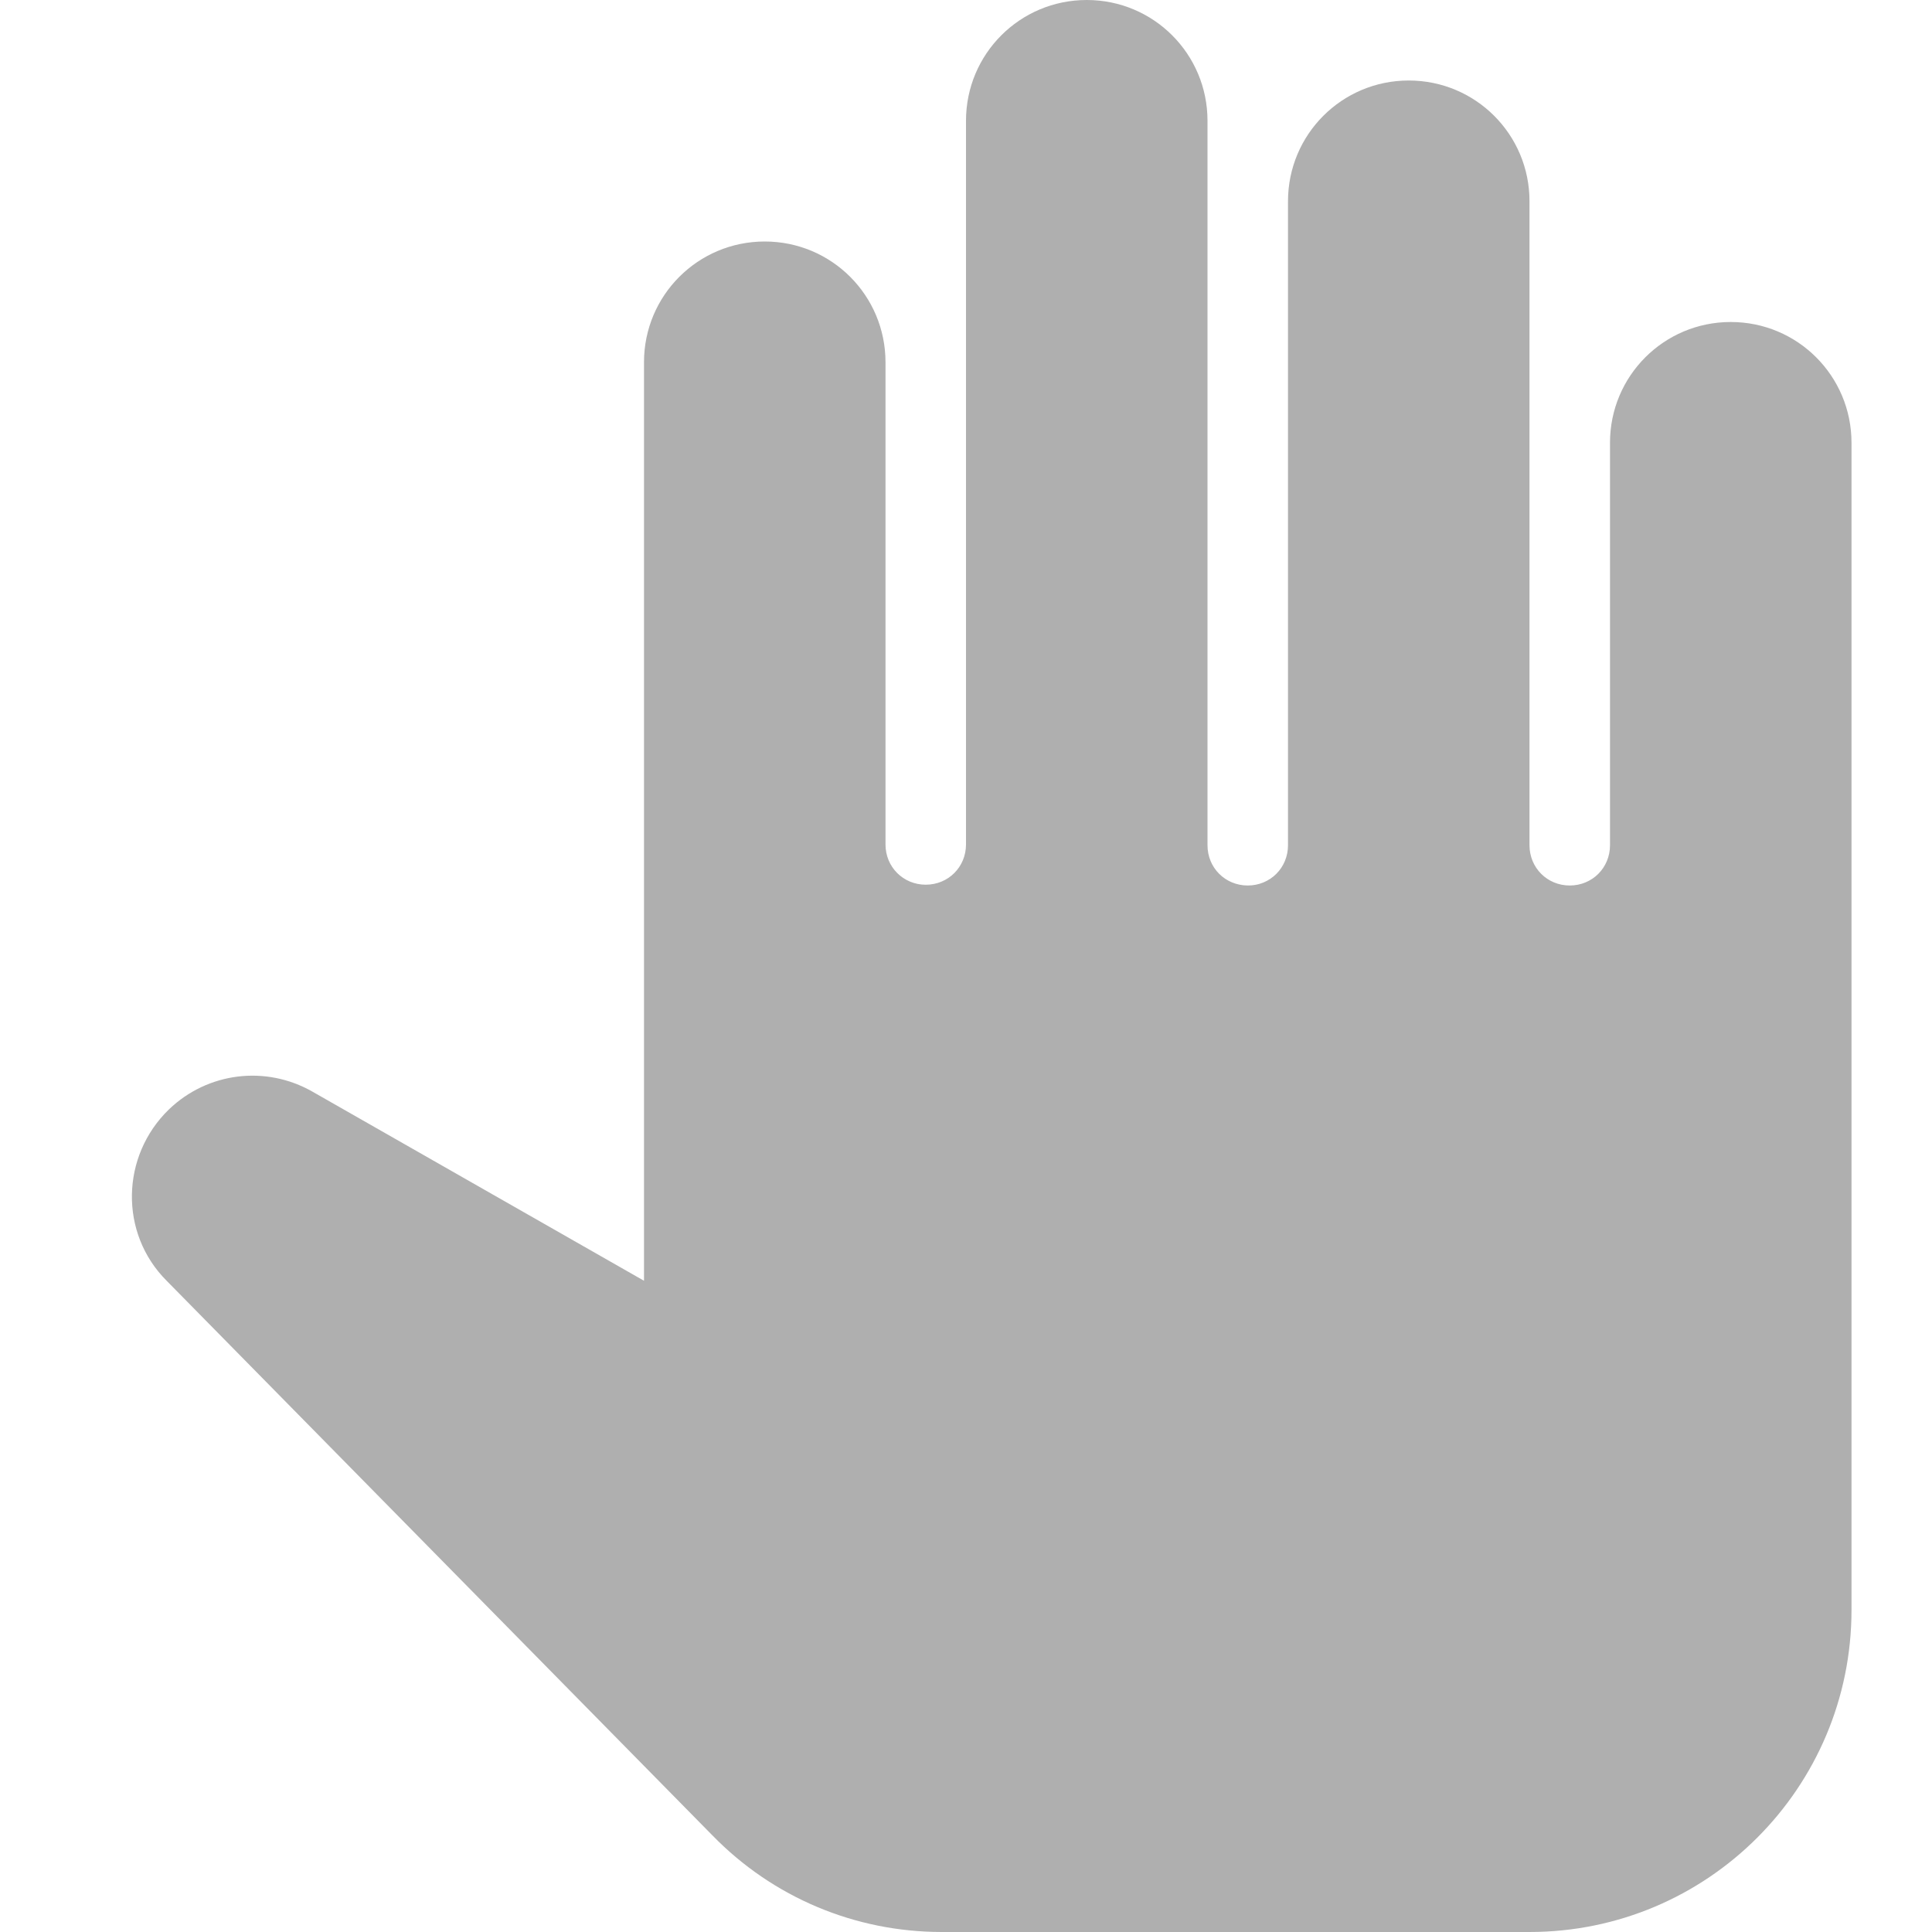
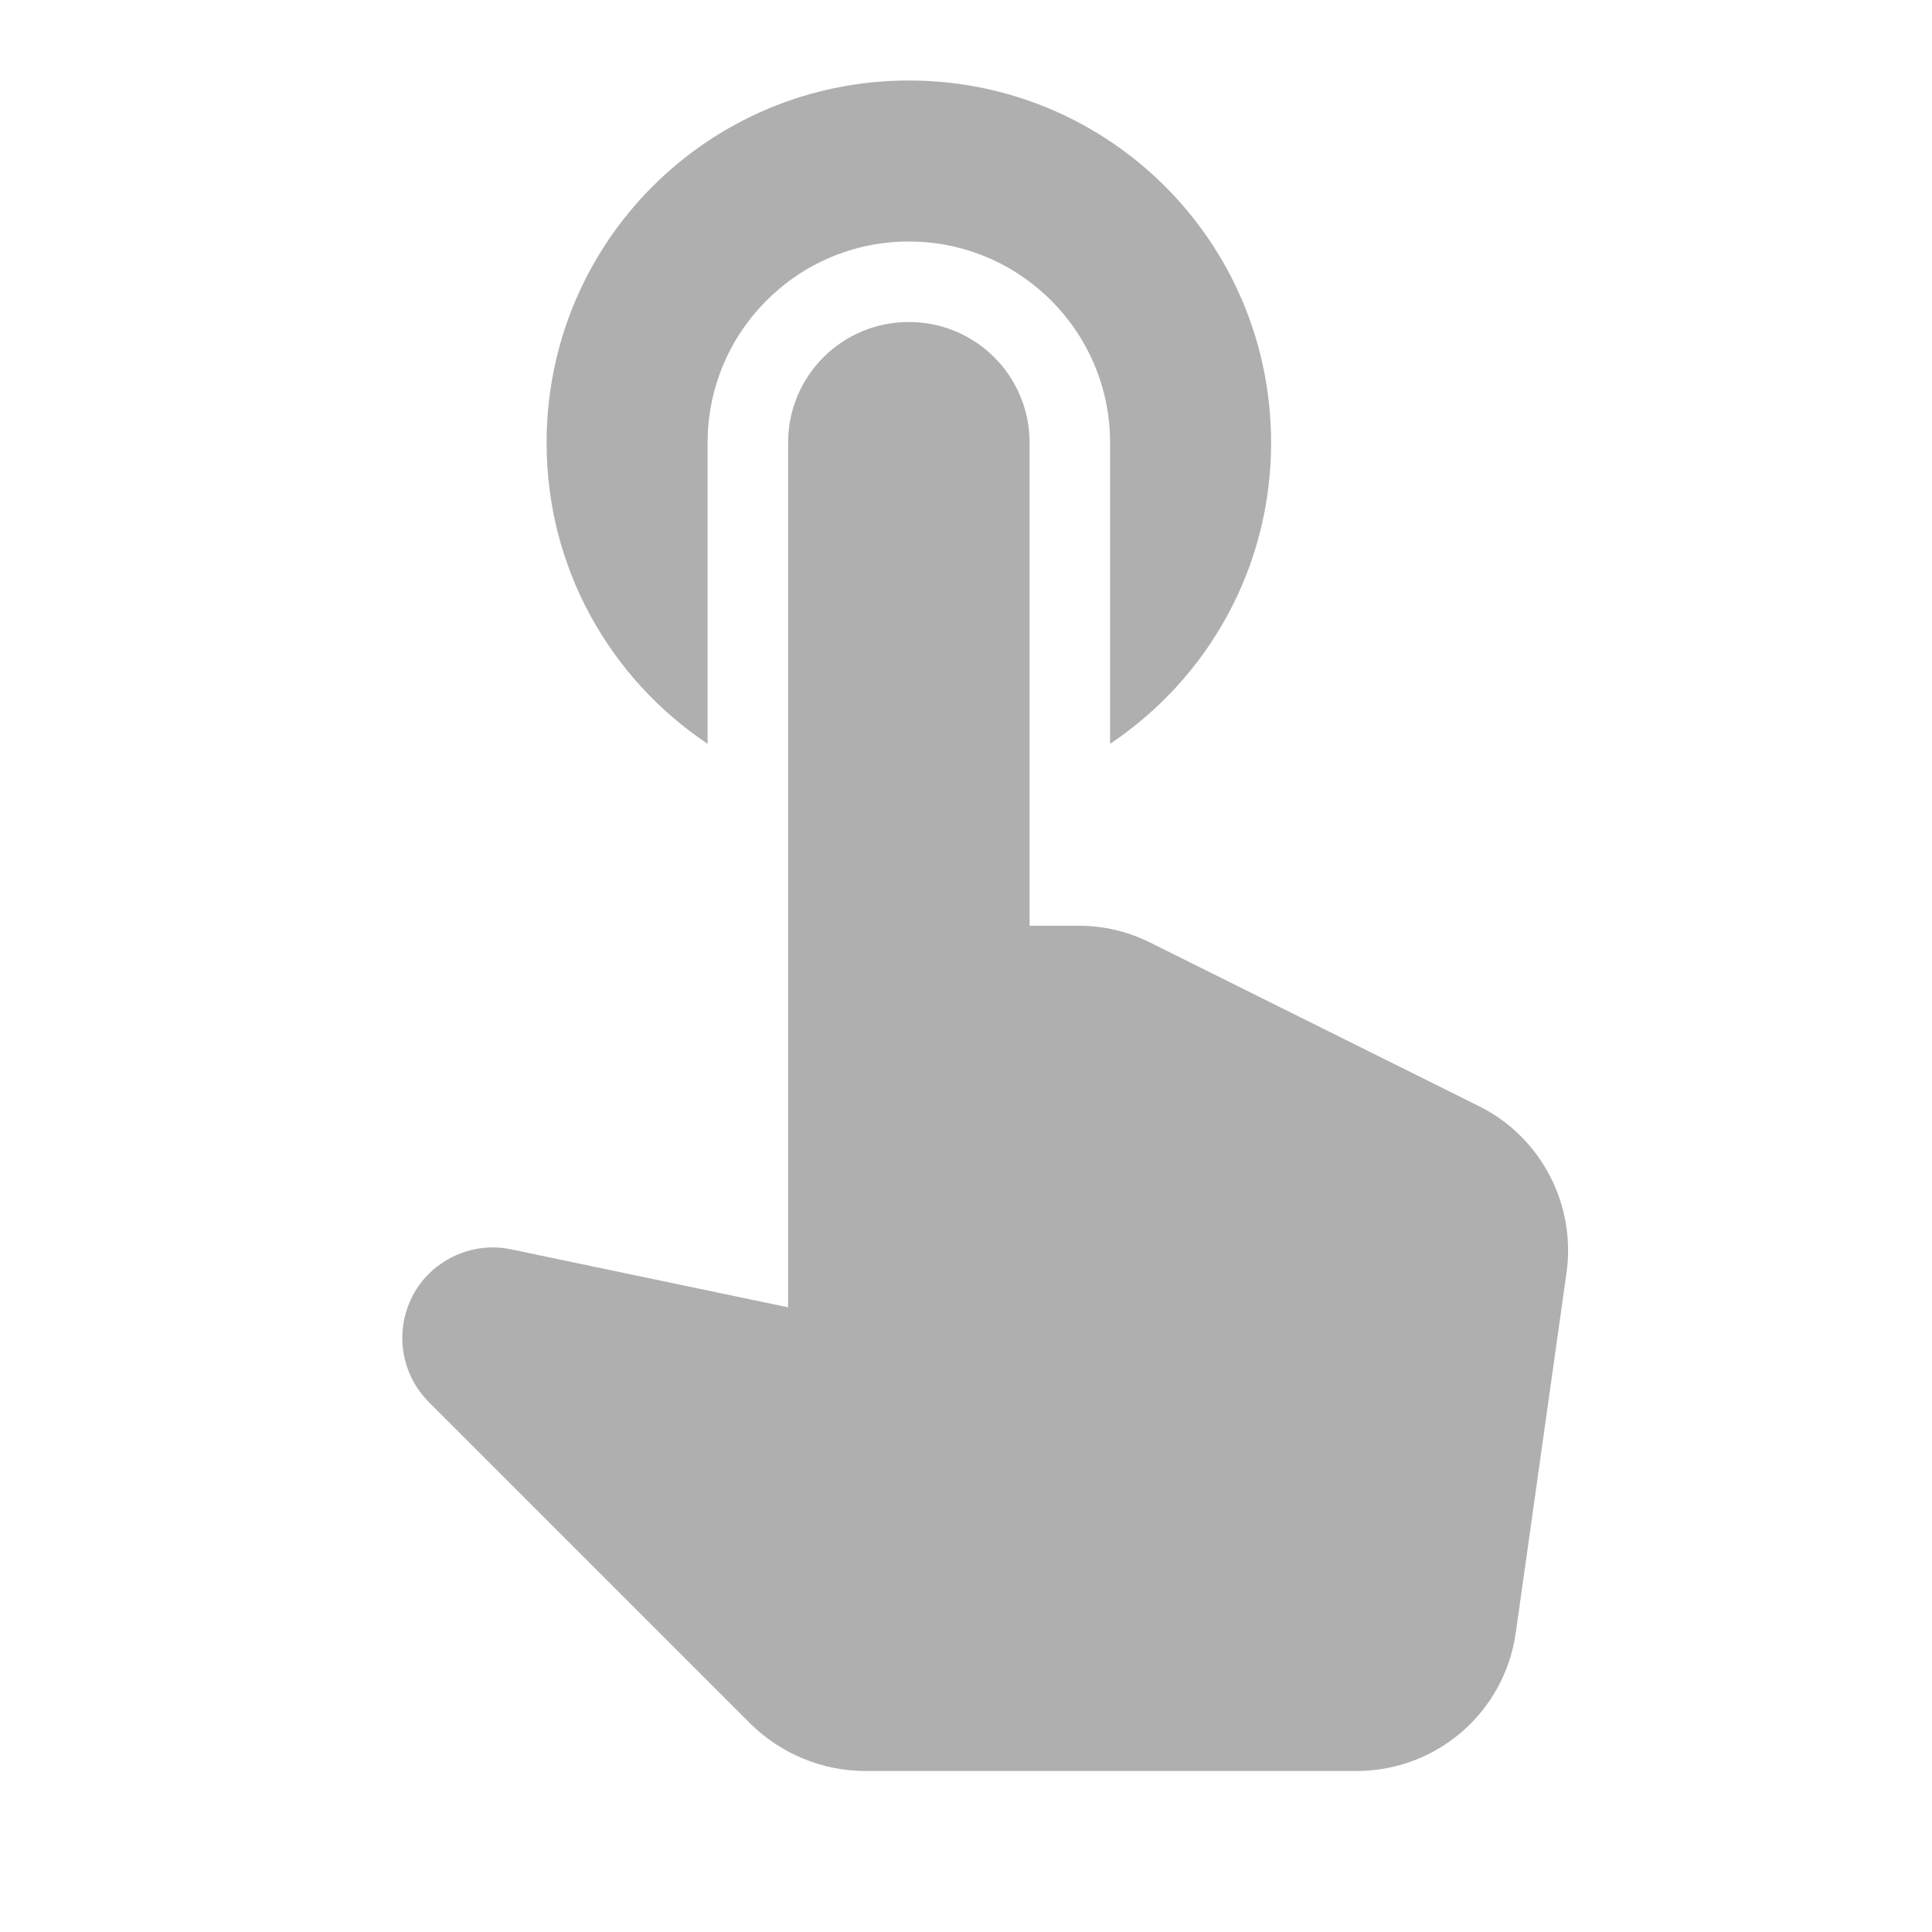
- <svg xmlns="http://www.w3.org/2000/svg" height="24" viewBox="0 0 24 24" width="24">
-   <path fill="#afafaf" d="M21.5 4c-.83 0-1.5.67-1.5 1.5v5c0 .28-.22.5-.5.5s-.5-.22-.5-.5v-8c0-.83-.67-1.5-1.5-1.5S16 1.67 16 2.5v8c0 .28-.22.5-.5.5s-.5-.22-.5-.5v-9c0-.83-.67-1.5-1.5-1.5S12 .67 12 1.5v8.99c0 .28-.22.5-.5.5s-.5-.22-.5-.5V4.5c0-.83-.67-1.5-1.5-1.5S8 3.67 8 4.5v11.41l-4.12-2.35c-.58-.33-1.3-.24-1.78.22-.6.58-.62 1.54-.03 2.13l6.78 6.89c.75.77 1.77 1.2 2.85 1.2H19c2.21 0 4-1.79 4-4V5.5c0-.83-.67-1.5-1.5-1.5z" />
+ <svg xmlns="http://www.w3.org/2000/svg" enable-background="new 0 0 24 24" height="24" viewBox="0 0 24 24" width="24">
+   <g />
+   <g>
+     <g>
+       <path fill="#afafaf" d="M8.79,9.24V5.5c0-1.38,1.12-2.5,2.5-2.5s2.5,1.12,2.5,2.5v3.74c1.21-0.81,2-2.18,2-3.74c0-2.49-2.01-4.5-4.5-4.5 s-4.5,2.01-4.5,4.5C6.79,7.06,7.58,8.43,8.79,9.24z M14.29,11.71c-0.28-0.14-0.58-0.21-0.89-0.21h-0.61v-6 c0-0.83-0.67-1.5-1.5-1.5s-1.5,0.67-1.5,1.5v10.74l-3.44-0.72c-0.37-0.08-0.76,0.04-1.03,0.31c-0.43,0.44-0.43,1.14,0,1.58 l4.01,4.01C9.71,21.79,10.22,22,10.75,22h6.1c1,0,1.84-0.73,1.98-1.72l0.63-4.47c0.12-0.85-0.32-1.69-1.09-2.07L14.29,11.71z" />
+     </g>
+   </g>
</svg>
